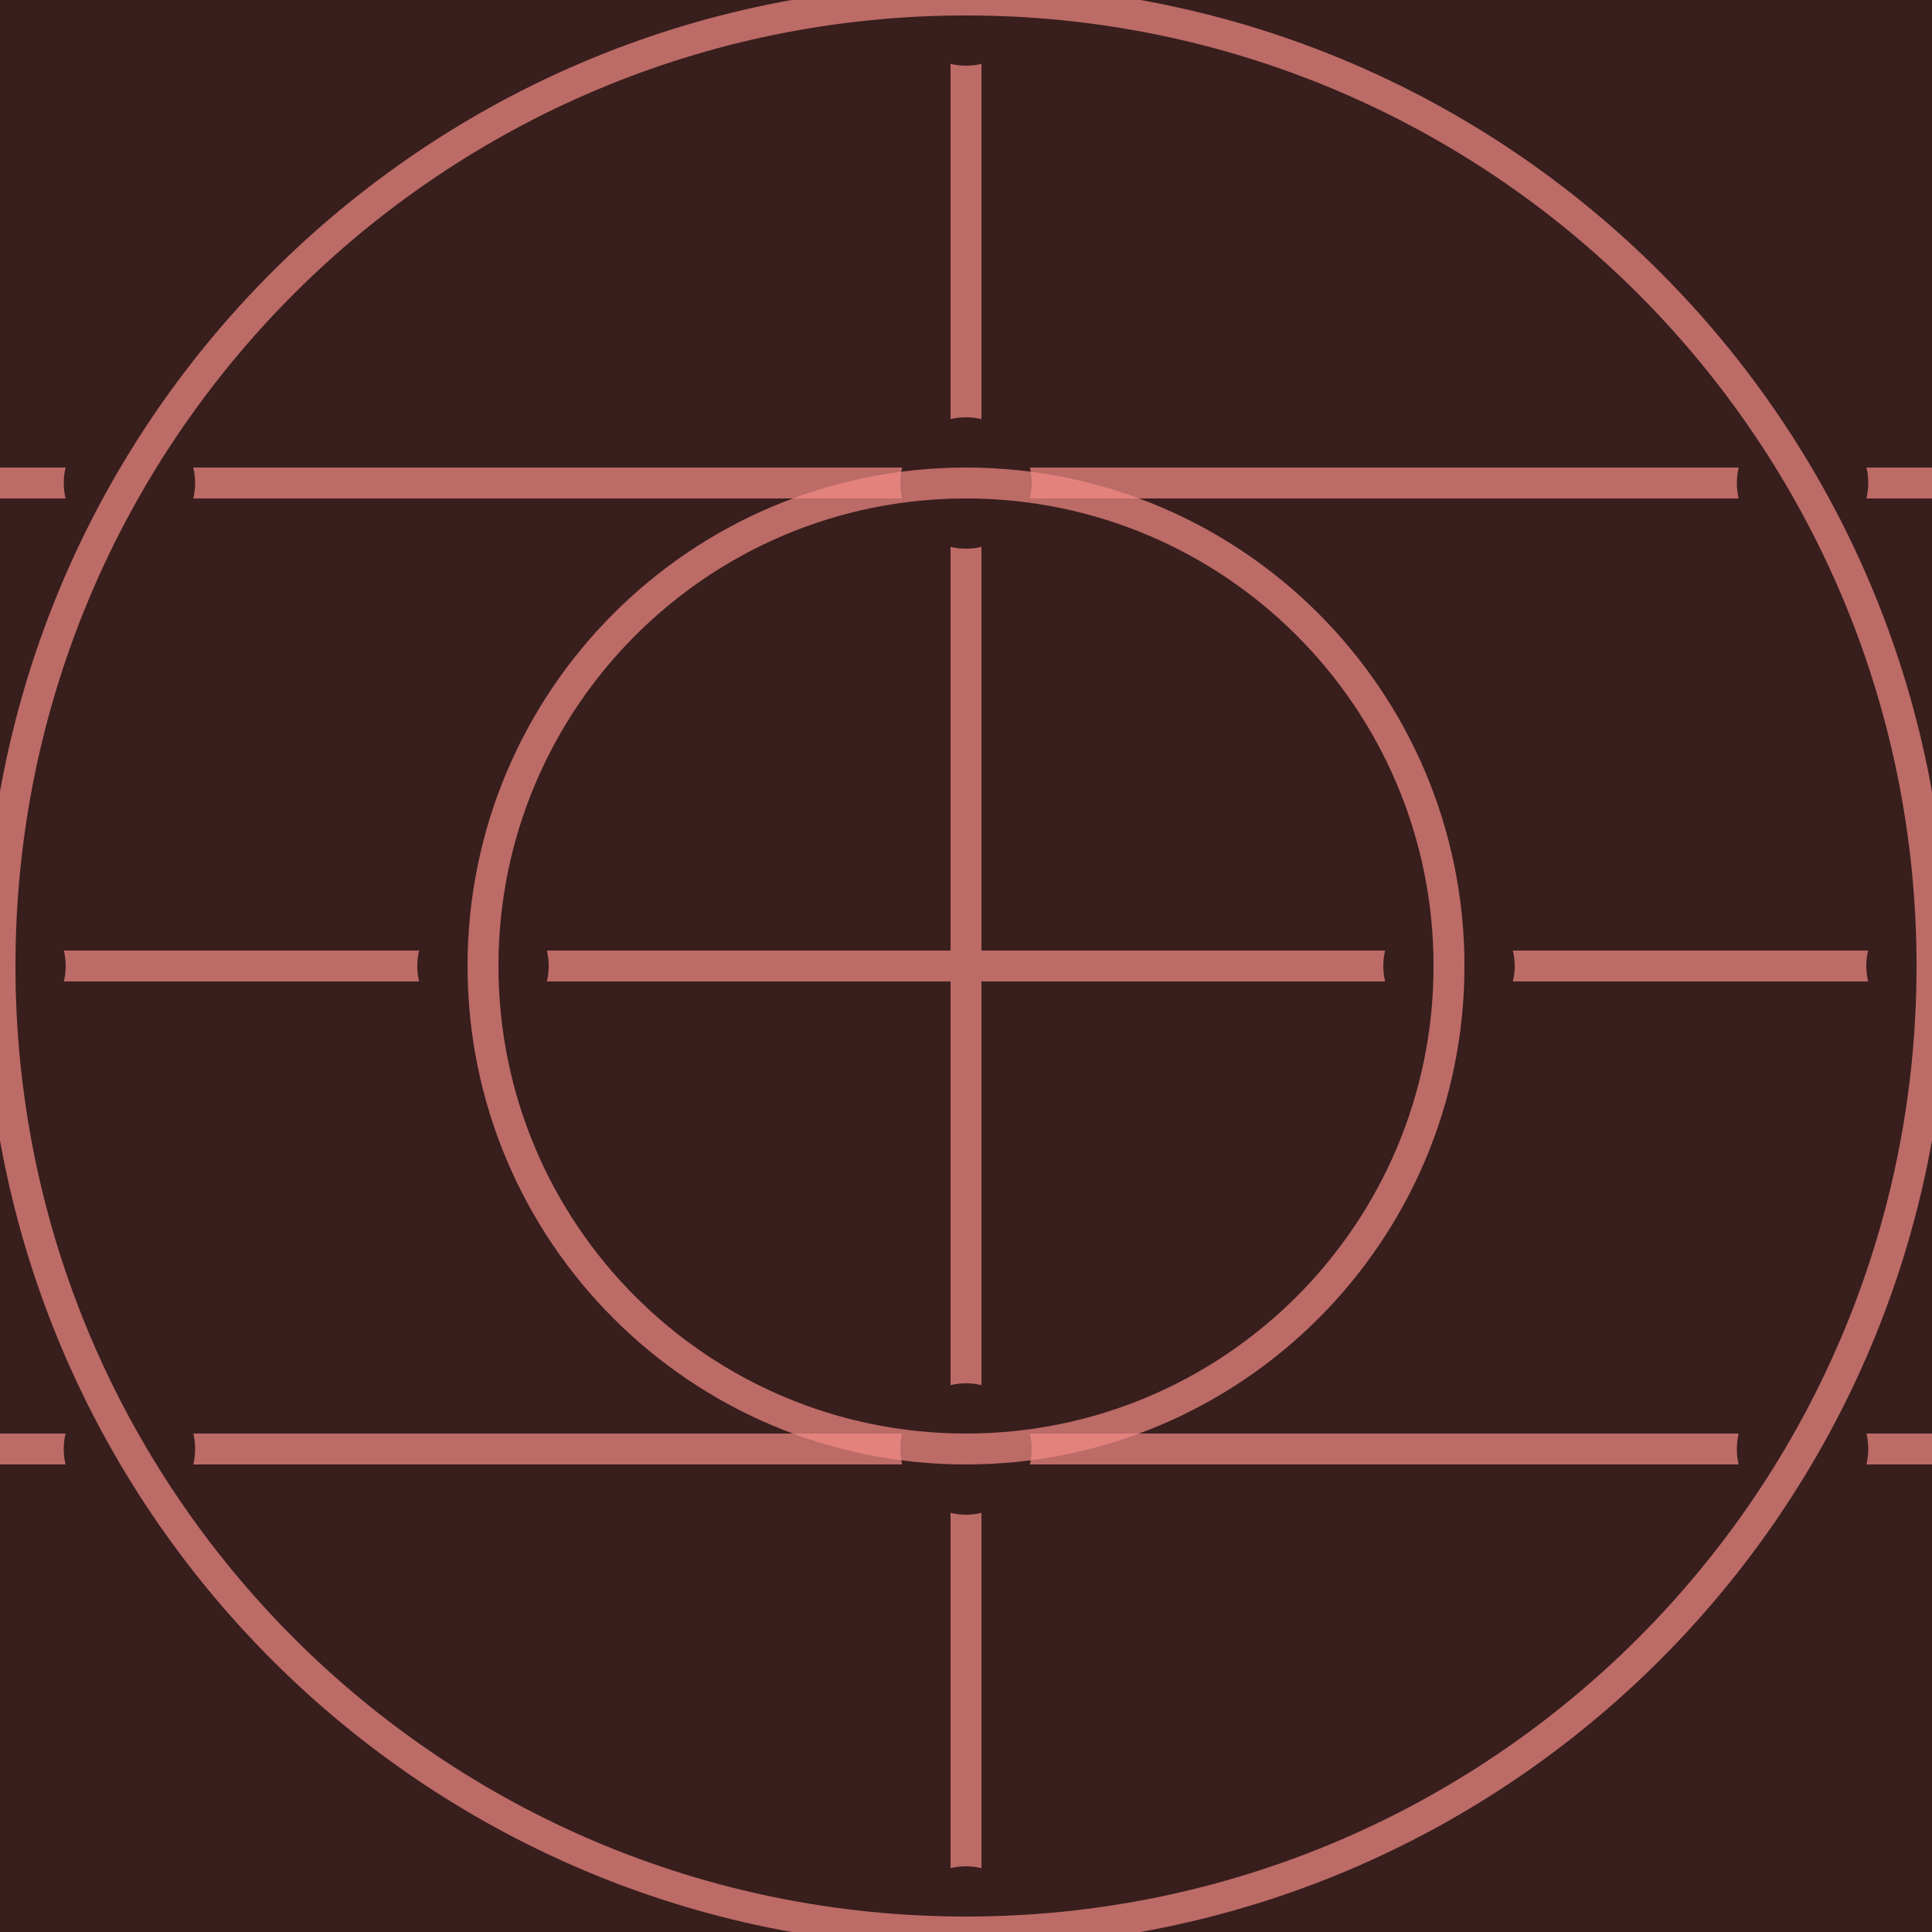
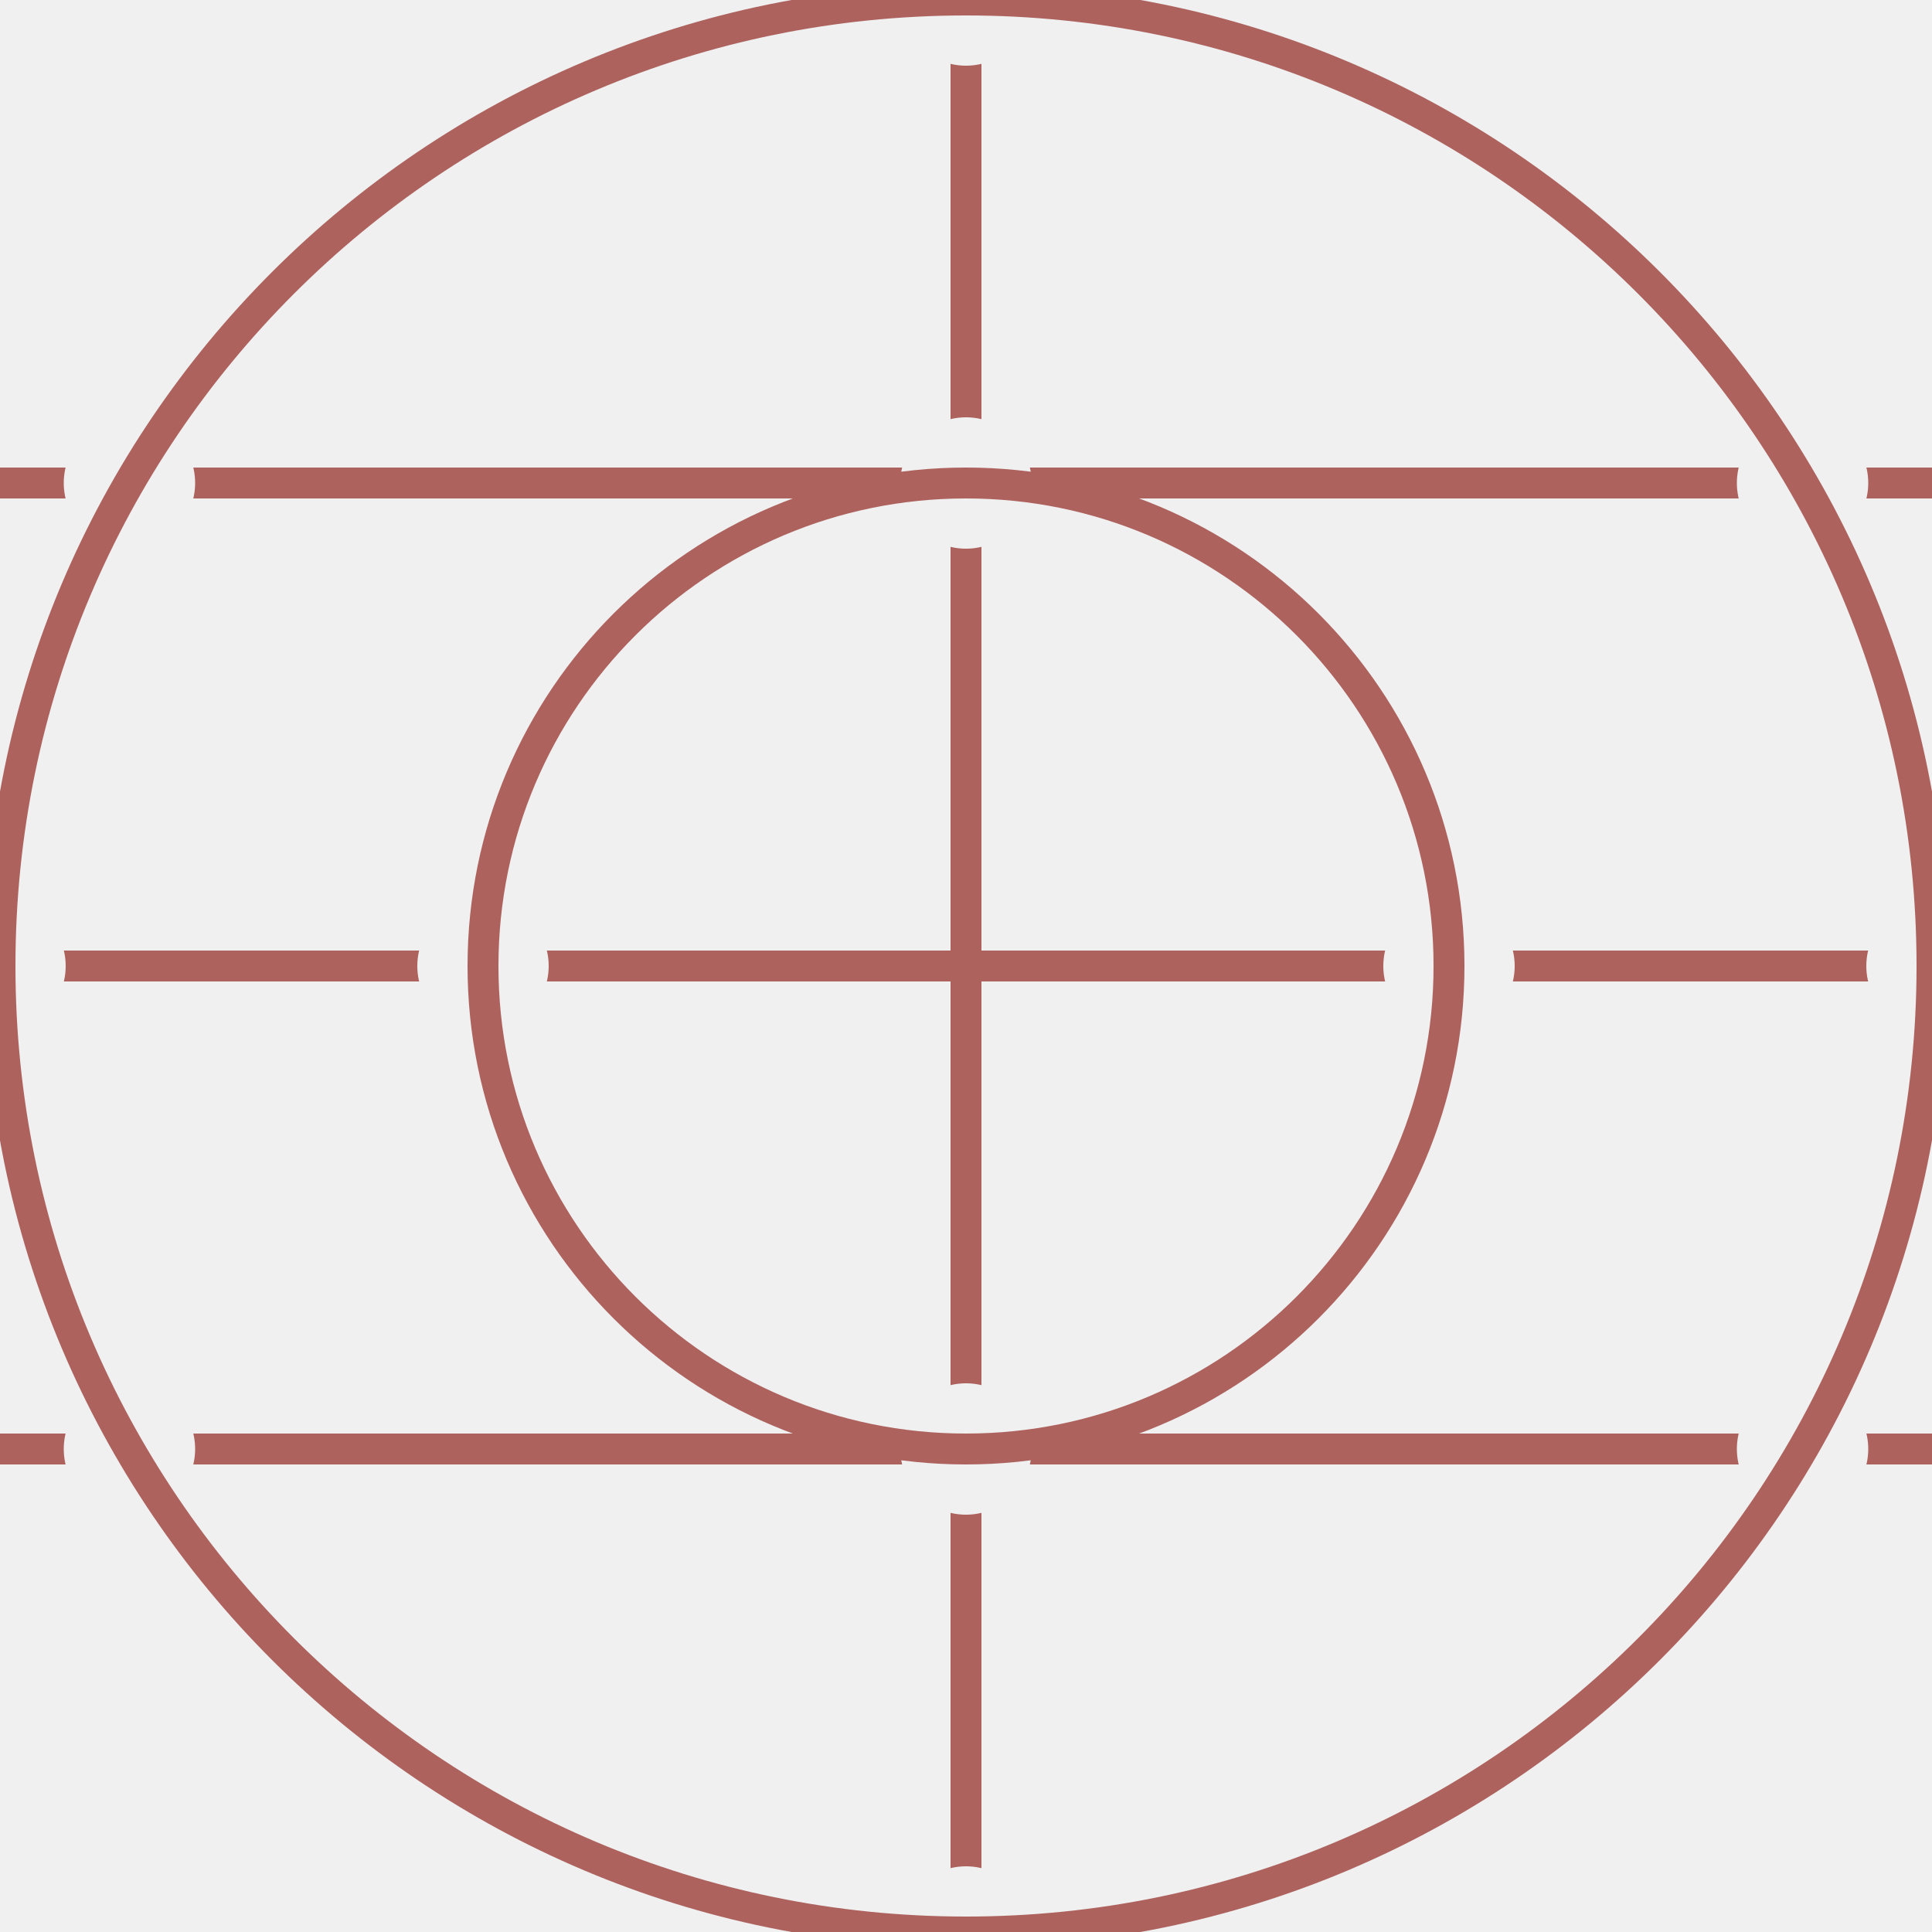
<svg xmlns="http://www.w3.org/2000/svg" width="96" height="96" viewBox="0 0 100 100">
  <defs>
    <mask id="g0" maskUnits="userSpaceOnUse" x="-10" y="-10" width="120" height="120">
      <rect x="-10" y="-10" width="120" height="120" fill="#fff" />
      <g fill="#000">
        <circle cx="50" cy="25" r="3.4" />
        <circle cx="50" cy="75" r="3.4" />
        <circle cx="6.7" cy="25" r="3.4" />
        <circle cx="93.3" cy="25" r="3.4" />
        <circle cx="93.3" cy="75" r="3.4" />
        <circle cx="6.7" cy="75" r="3.4" />
      </g>
    </mask>
    <mask id="g1" maskUnits="userSpaceOnUse" x="-10" y="-10" width="120" height="120">
      <rect x="-10" y="-10" width="120" height="120" fill="#fff" />
      <g fill="#000">
        <circle cx="0" cy="50" r="3.4" />
        <circle cx="100" cy="50" r="3.4" />
        <circle cx="50" cy="0" r="3.4" />
        <circle cx="50" cy="100" r="3.4" />
        <circle cx="50" cy="75" r="3.4" />
        <circle cx="50" cy="25" r="3.4" />
        <circle cx="75" cy="50" r="3.4" />
        <circle cx="25" cy="50" r="3.4" />
      </g>
    </mask>
  </defs>
-   <rect width="100" height="100" fill="#381e1d" />
-   <g fill="none" stroke="#f48c86" stroke-width="1.6" stroke-opacity="0.7" stroke-linejoin="round">
+   <g fill="none" stroke="#ad625e" stroke-width="1.6" stroke-linejoin="round">
    <g mask="url(#g0)">
      <path d="M0 25H100M0 75H100" />
    </g>
    <g mask="url(#g1)">
      <path d="M50 0V100M0 50H100" />
    </g>
    <circle cx="50" cy="50" r="50" />
    <circle cx="50" cy="50" r="25" />
  </g>
</svg>
